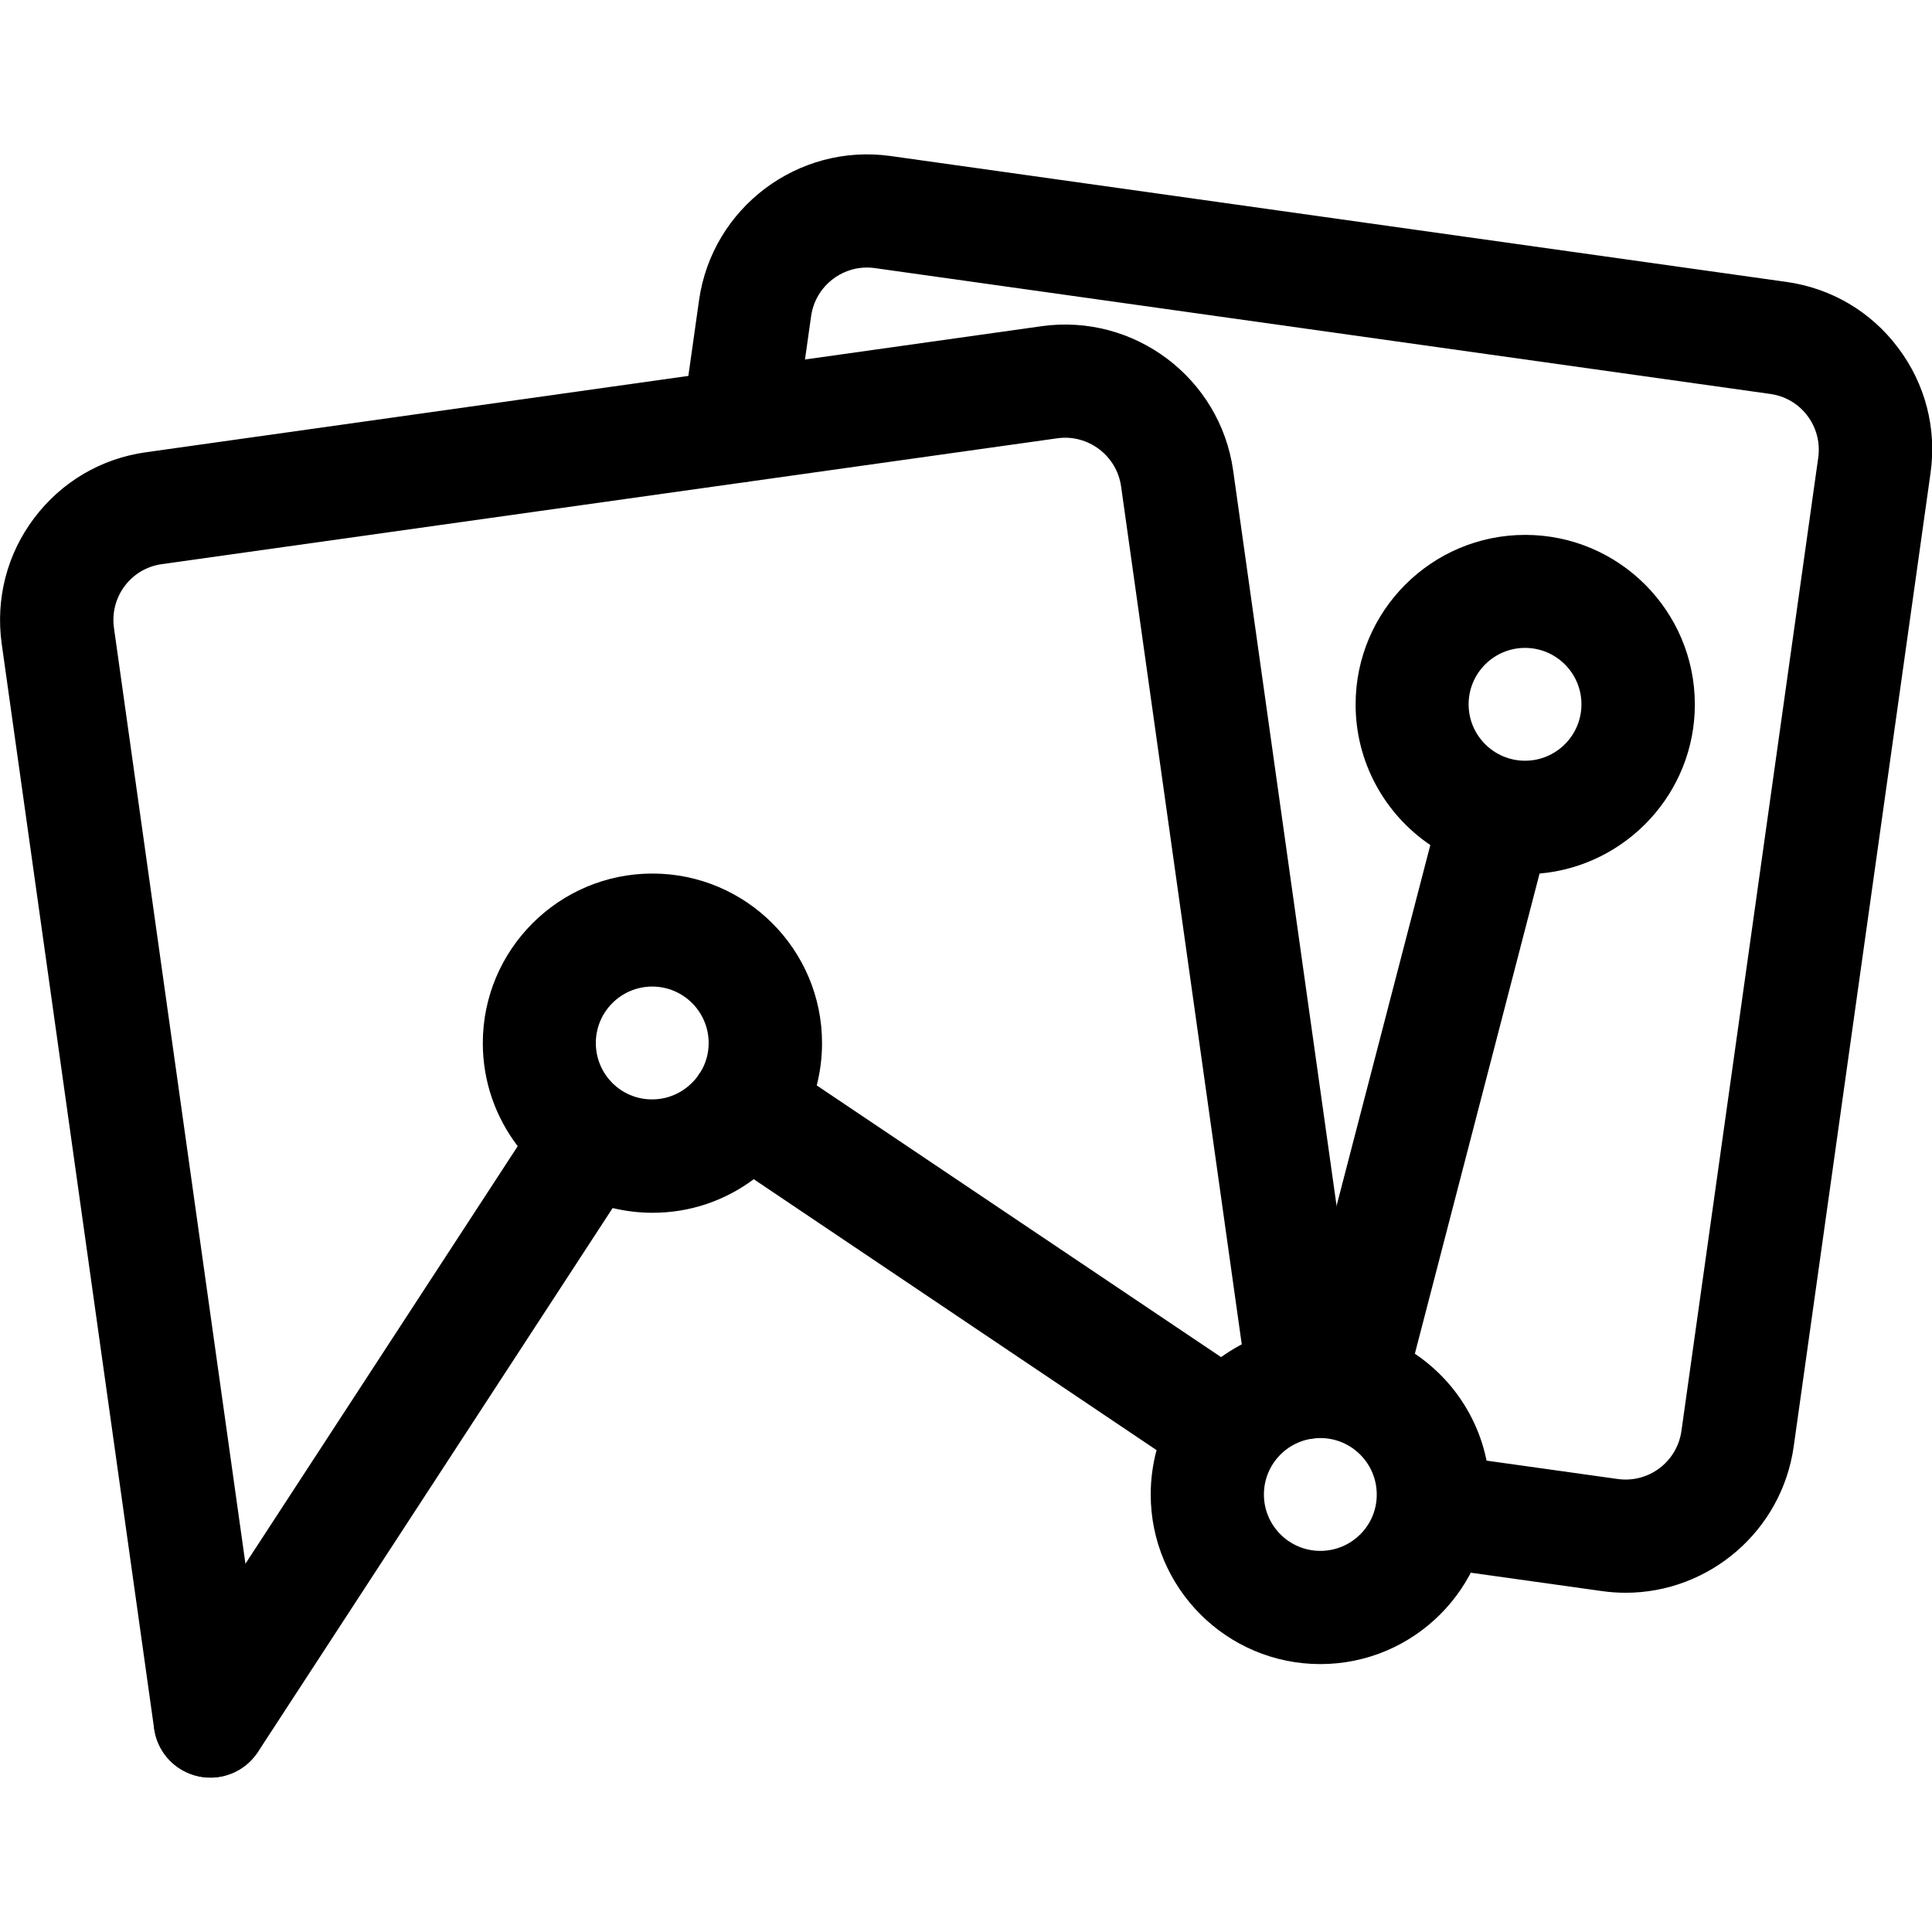
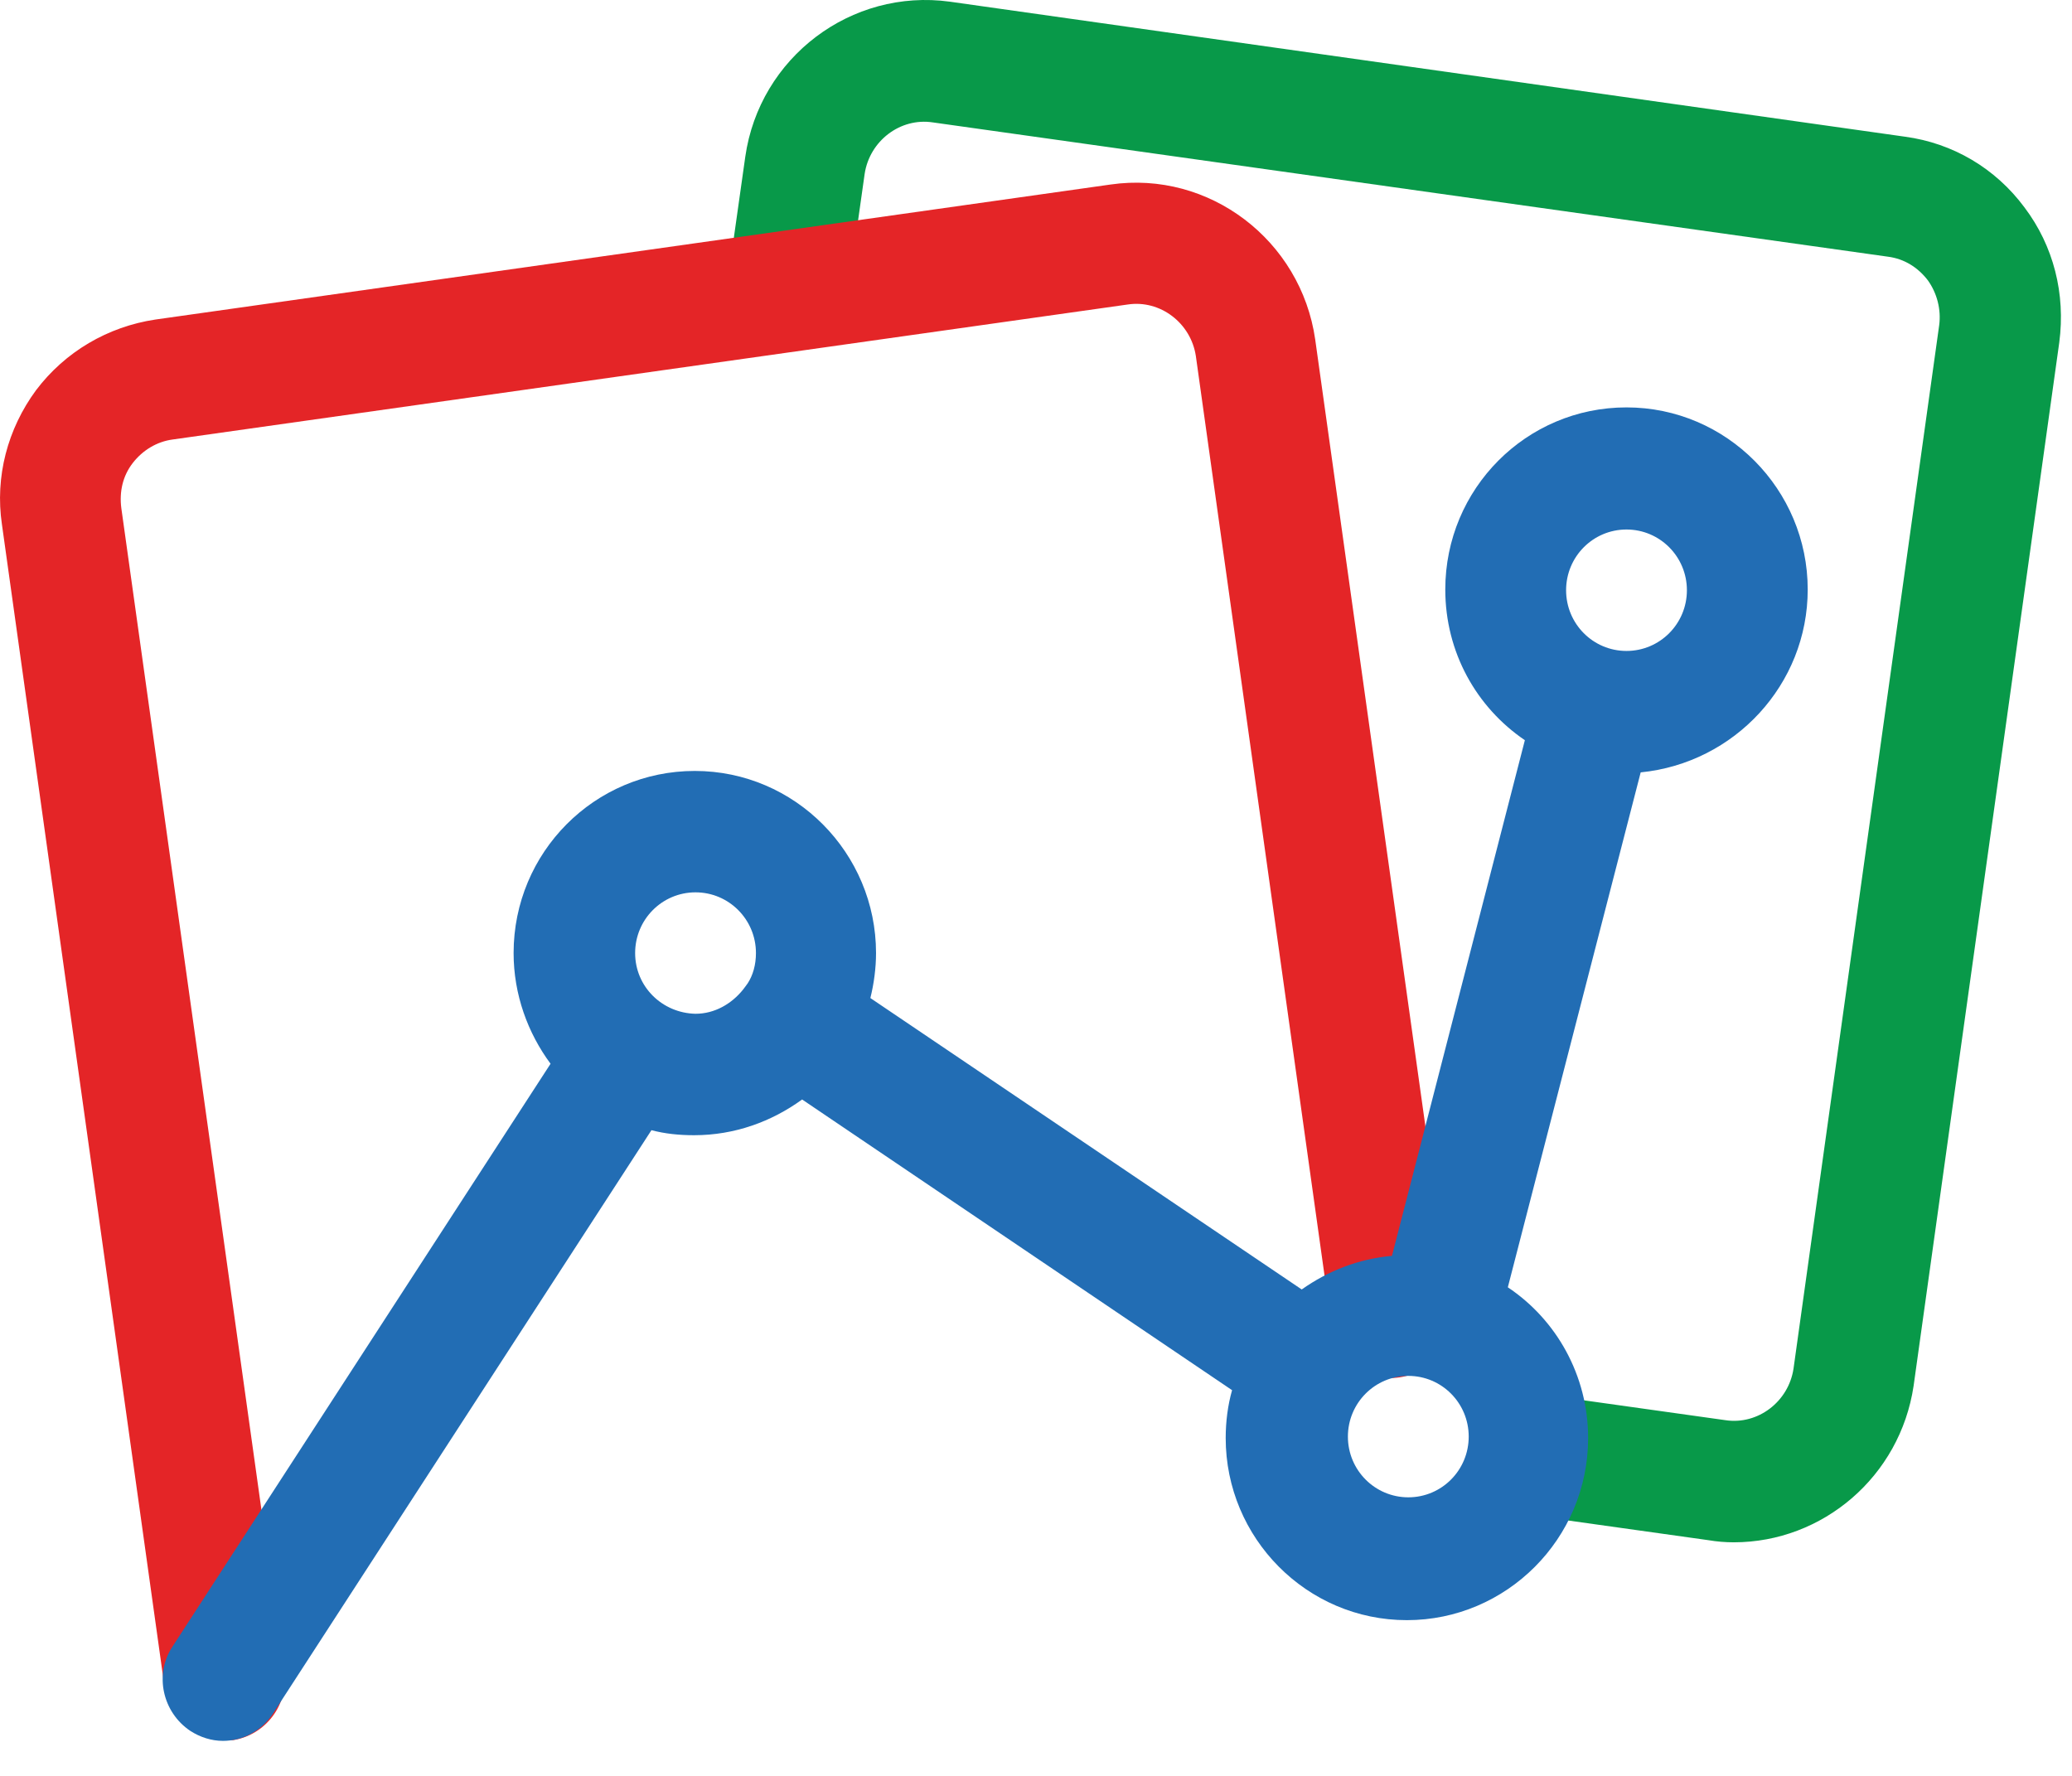
- <svg xmlns="http://www.w3.org/2000/svg" version="1.1" id="Layer_1" x="0px" y="0px" viewBox="0 0 1024 1024" style="enable-background:new 0 0 1024 1024;" xml:space="preserve">
-   <g>
-     <g>
-       <path class="st2" d="M861.6,844.2c-4.2,0-8.3-0.3-12.6-0.9l-93.5-13.1c-16.4-2.3-27.8-17.5-25.5-33.9    c2.3-16.4,17.5-27.8,33.9-25.5l93.5,13.1c16.4,2.3,31.5-9.1,33.8-25.5l72.5-515.8c1.1-7.9-0.9-15.8-5.7-22.2    c-4.8-6.4-11.8-10.5-19.7-11.6l-474.6-66.7c-16.3-2.3-31.5,9.1-33.8,25.5l-8.8,62.3c-2.3,16.4-17.5,27.8-33.9,25.5    c-16.4-2.3-27.8-17.5-25.5-33.9l8.8-62.3c6.9-49.1,52.5-83.4,101.6-76.5l474.6,66.7c23.8,3.3,44.9,15.7,59.3,34.9    c14.5,19.2,20.6,42.9,17.2,66.6l-72.5,515.8C944.3,811.7,905.7,844.2,861.6,844.2z" />
-     </g>
-     <g>
-       <path class="st3" d="M111.4,942.1c-14.7,0-27.6-10.8-29.7-25.8L0.9,341.2c-3.3-23.8,2.8-47.5,17.2-66.6    c14.5-19.2,35.5-31.6,59.3-34.9L552,172.9c49.1-6.9,94.7,27.4,101.6,76.5l67.4,479.2c2.3,16.4-9.1,31.6-25.5,33.9    c-16.4,2.3-31.6-9.1-33.9-25.5l-67.4-479.2c-2.3-16.3-17.5-27.8-33.8-25.5L85.8,299c-7.9,1.1-14.9,5.2-19.7,11.6    c-4.8,6.4-6.8,14.3-5.7,22.2l80.8,575.1c2.3,16.4-9.1,31.6-25.5,33.9C114.2,942,112.8,942.1,111.4,942.1z" />
-     </g>
-     <path class="st0" d="M898.3,373.4c0-49.6-40.3-89.9-89.9-89.9s-89.9,40.3-89.9,89.9c0,30.9,15.7,58.3,39.6,74.5l-66.2,254.7   c-16.6,1.5-31.9,7.5-44.7,16.7l-214.3-144c1.8-7.2,2.8-14.7,2.8-22.4c0-49.6-40.3-89.9-89.9-89.9s-89.9,40.3-89.9,89.9   c0,20.5,6.9,39.4,18.5,54.6l-188,288.3c-9.1,13.9-5.1,32.5,8.7,41.5c5.1,3.3,10.7,4.9,16.4,4.9c9.8,0,19.4-4.8,25.2-13.6l188-288.3   c6.8,1.6,13.9,2.5,21.2,2.5c20.1,0,38.6-6.6,53.6-17.8L613,768.6c-2,7.5-3.1,15.4-3.1,23.5c0,49.6,40.3,89.9,89.9,89.9   s89.9-40.3,89.9-89.9c0-31.1-15.8-58.5-39.8-74.6l66.1-254.5C862,459,898.3,420.3,898.3,373.4z M808.3,343.4   c16.5,0,29.9,13.4,29.9,29.9s-13.4,29.9-29.9,29.9s-29.9-13.4-29.9-29.9S791.8,343.4,808.3,343.4z M315.8,552.8   c0-16.5,13.4-29.9,29.9-29.9s29.9,13.4,29.9,29.9c0,5.6-1.5,10.8-4.2,15.2c-0.3,0.5-0.7,0.9-1,1.4c-0.3,0.5-0.6,1-0.9,1.4   c-5.5,7.2-14.1,11.9-23.8,11.9C329.2,582.8,315.8,569.4,315.8,552.8z M699.8,822c-16.5,0-29.9-13.4-29.9-29.9   c0-16.5,13.4-29.9,29.9-29.9s29.9,13.4,29.9,29.9C729.8,808.6,716.3,822,699.8,822z" />
-   </g>
+ <svg xmlns="http://www.w3.org/2000/svg" width="49" height="42" viewBox="0 0 49 42" fill="none">
+   <path d="M41.002 36.476C40.8 36.476 40.599 36.459 40.397 36.425L35.943 35.8C35.17 35.682 34.616 34.956 34.733 34.179C34.851 33.402 35.574 32.844 36.347 32.962L40.8 33.587C41.573 33.706 42.296 33.148 42.414 32.371L45.859 7.692C45.909 7.321 45.808 6.932 45.59 6.628C45.355 6.324 45.035 6.121 44.649 6.071L22.061 2.895C21.288 2.777 20.566 3.334 20.448 4.111L20.028 7.084C19.91 7.861 19.188 8.419 18.415 8.3C17.642 8.182 17.087 7.456 17.205 6.679L17.625 3.706C17.961 1.358 20.129 -0.281 22.465 0.04L45.052 3.233C46.178 3.385 47.187 3.976 47.876 4.905C48.565 5.817 48.85 6.949 48.699 8.098L45.254 32.777C44.934 34.922 43.103 36.476 41.002 36.476Z" fill="#089949" />
+   <path d="M5.306 41.155C4.6 41.155 3.995 40.631 3.894 39.922L0.046 12.405C-0.122 11.273 0.18 10.142 0.852 9.229C1.541 8.317 2.55 7.726 3.676 7.557L26.263 4.364C28.599 4.027 30.767 5.682 31.103 8.03L34.313 30.952C34.431 31.729 33.876 32.456 33.103 32.574C32.33 32.692 31.607 32.135 31.49 31.358L28.28 8.418C28.162 7.641 27.439 7.084 26.666 7.202L4.079 10.395C3.709 10.445 3.373 10.648 3.138 10.952C2.903 11.256 2.819 11.628 2.869 12.017L6.718 39.533C6.835 40.31 6.281 41.037 5.508 41.155C5.44 41.155 5.373 41.155 5.306 41.155Z" fill="#E42527" />
+   <path d="M42.75 13.942C42.75 11.577 40.834 9.635 38.464 9.635C36.094 9.635 34.179 11.56 34.179 13.942C34.179 15.429 34.918 16.729 36.061 17.506L32.918 29.702C32.128 29.77 31.406 30.057 30.784 30.496L20.583 23.604C20.667 23.267 20.717 22.895 20.717 22.54C20.717 20.175 18.801 18.233 16.431 18.233C14.062 18.233 12.146 20.158 12.146 22.54C12.146 23.52 12.482 24.432 13.02 25.158L4.079 38.942C3.642 39.601 3.844 40.496 4.499 40.935C4.734 41.087 5.003 41.172 5.272 41.172C5.743 41.172 6.197 40.935 6.465 40.513L15.406 26.729C15.726 26.814 16.062 26.848 16.415 26.848C17.373 26.848 18.247 26.527 18.969 26.003L29.137 32.878C29.036 33.233 28.986 33.621 28.986 34.01C28.986 36.375 30.901 38.317 33.271 38.317C35.624 38.317 37.557 36.392 37.557 34.01C37.557 32.523 36.8 31.206 35.658 30.445L38.8 18.267C41.019 18.047 42.75 16.189 42.75 13.942ZM38.464 12.523C39.254 12.523 39.893 13.165 39.893 13.959C39.893 14.753 39.254 15.395 38.464 15.395C37.674 15.395 37.036 14.753 37.036 13.959C37.036 13.165 37.674 12.523 38.464 12.523ZM15.02 22.54C15.02 21.746 15.658 21.104 16.448 21.104C17.238 21.104 17.877 21.746 17.877 22.54C17.877 22.81 17.81 23.064 17.675 23.267C17.658 23.283 17.642 23.317 17.625 23.334C17.608 23.351 17.591 23.385 17.574 23.402C17.305 23.739 16.902 23.976 16.448 23.976C15.658 23.959 15.02 23.334 15.02 22.54ZM33.305 35.412C32.515 35.412 31.876 34.77 31.876 33.976C31.876 33.182 32.515 32.54 33.305 32.54C34.095 32.54 34.733 33.182 34.733 33.976C34.733 34.77 34.095 35.412 33.305 35.412Z" fill="#226DB4" />
</svg>
